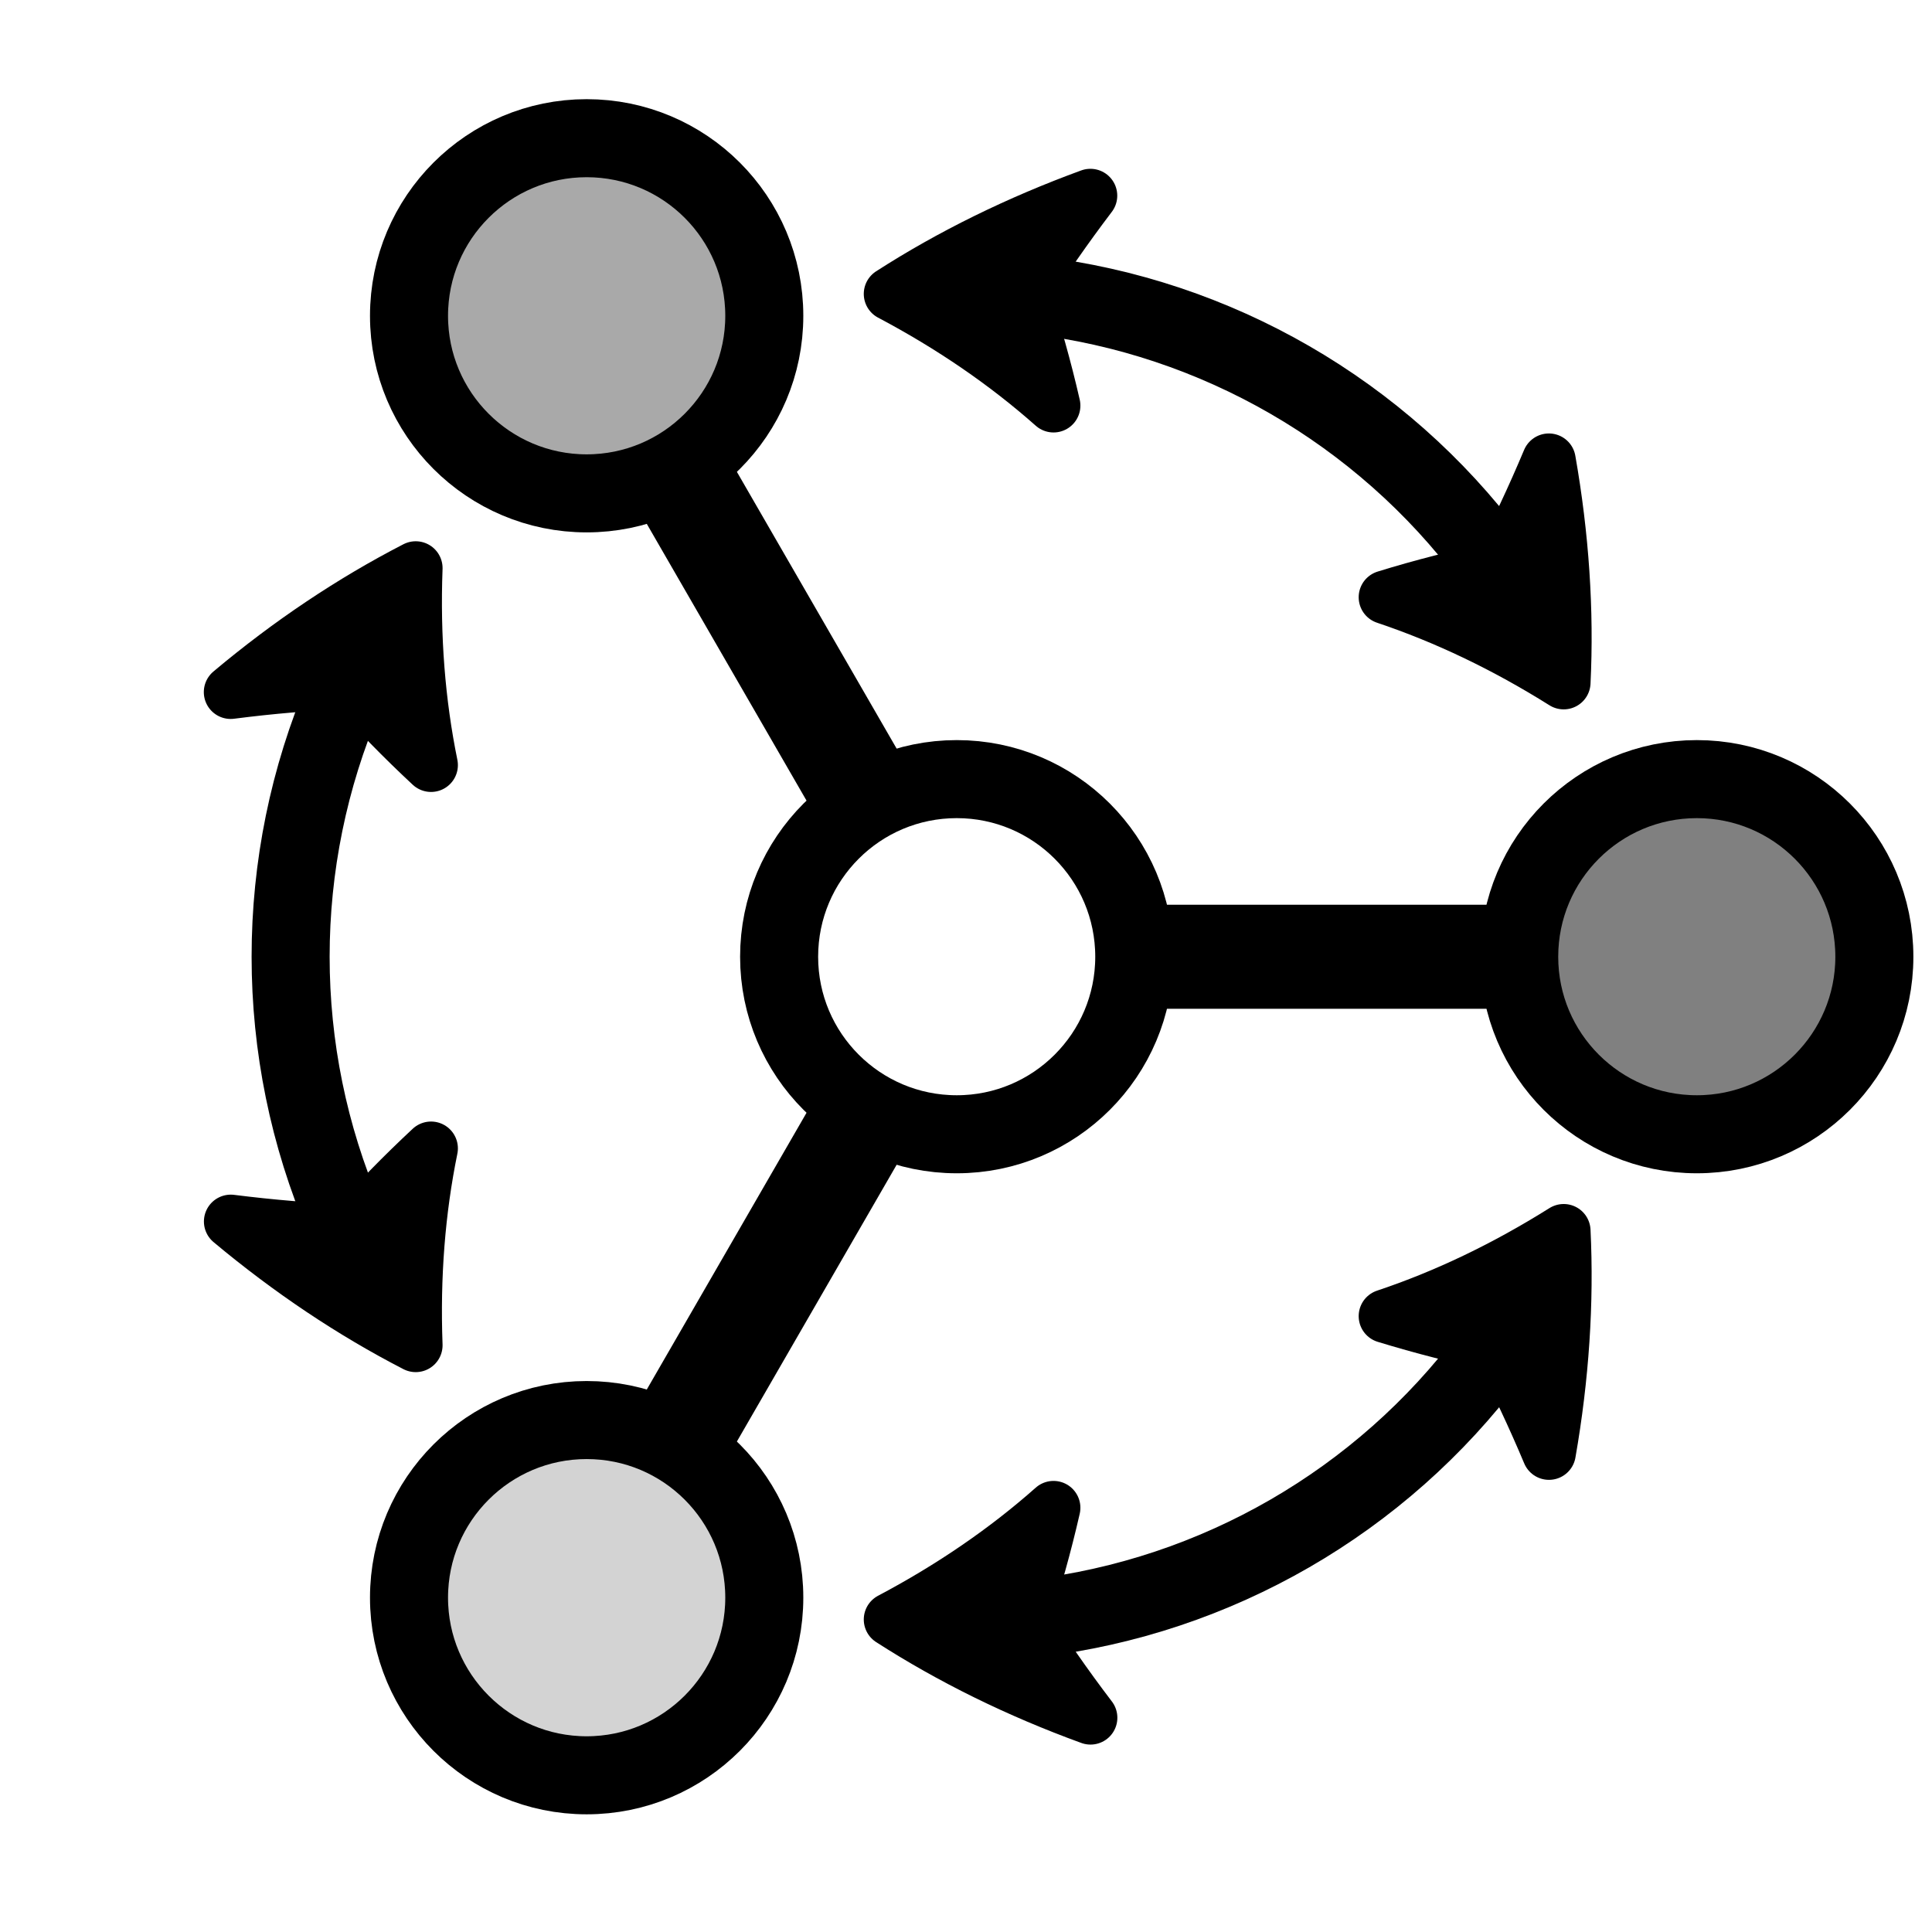
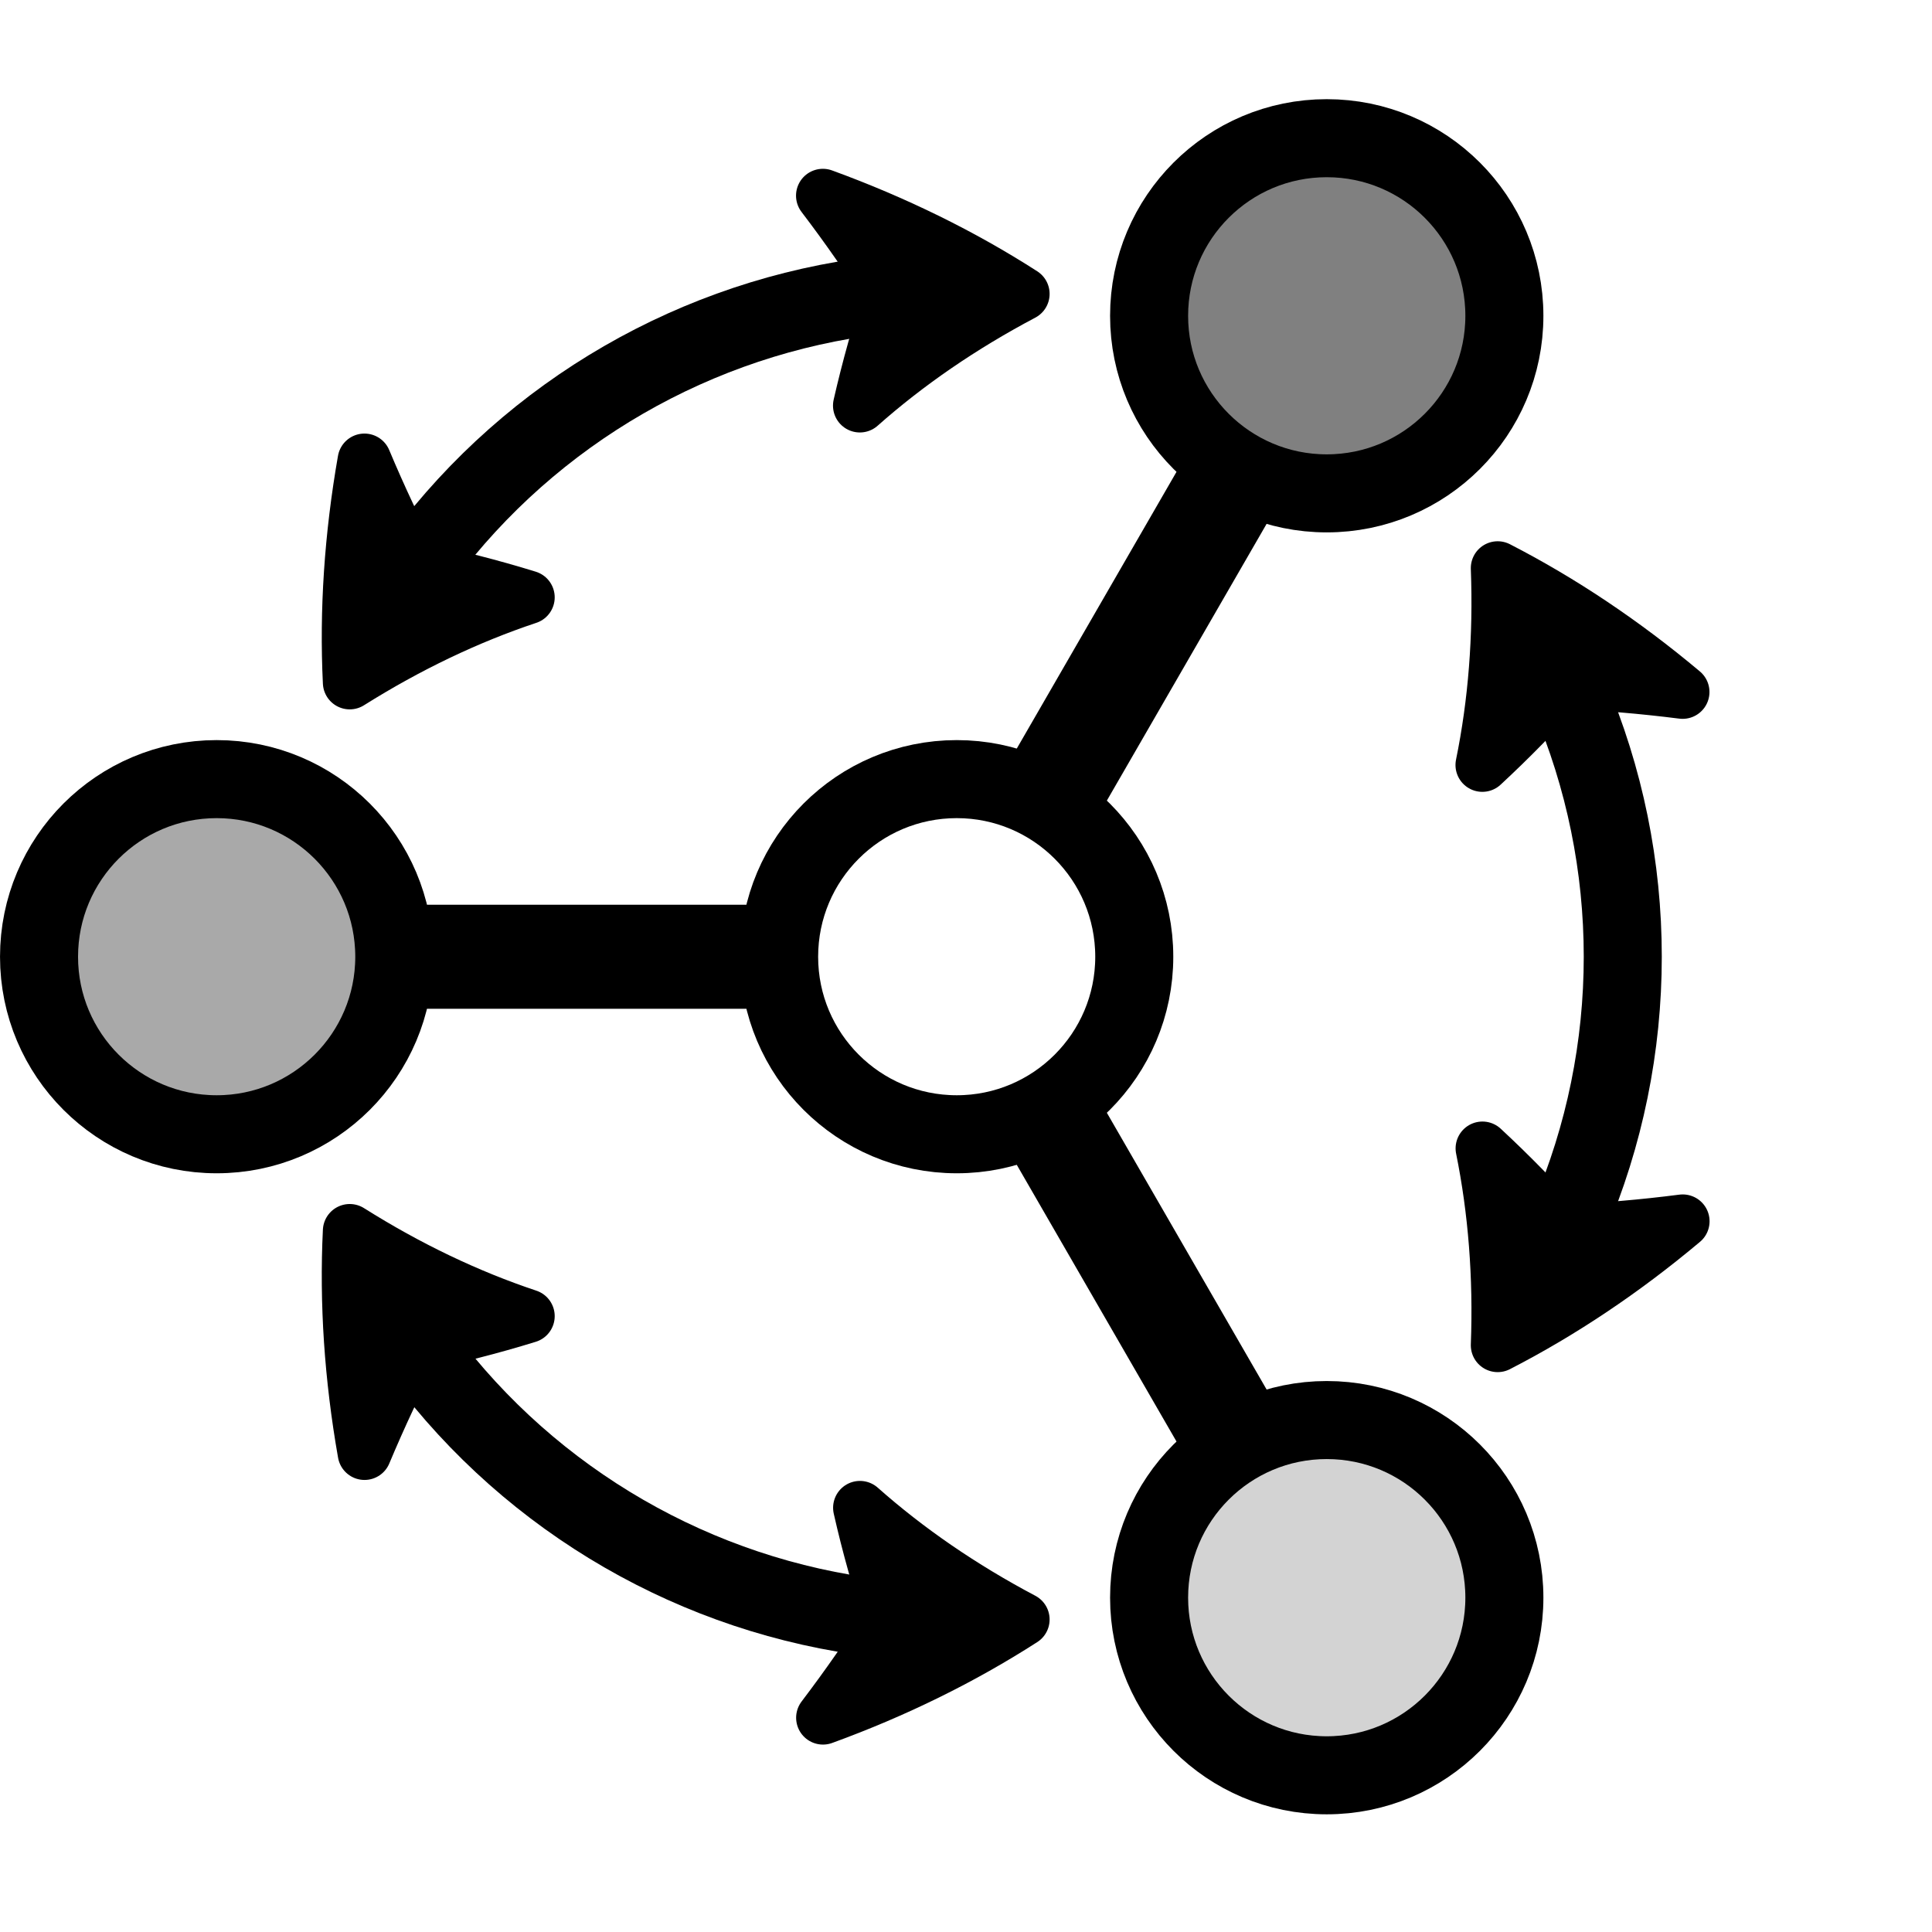
<svg xmlns="http://www.w3.org/2000/svg" width="73.288pt" height="73.288pt" viewBox="0 0 73.288 73.288">
  <defs>
    <clipPath id="clip-0">
      <path clip-rule="nonzero" d="M 0 0 L 72.582 0 L 72.582 72.582 L 0 72.582 Z M 0 0 " />
    </clipPath>
    <clipPath id="clip-1">
-       <path clip-rule="nonzero" d="M 15 0 L 72.582 0 L 72.582 72.582 L 15 72.582 Z M 15 0 " />
+       <path clip-rule="nonzero" d="M 0 0 L 72.582 0 L 72.582 72.582 L 0 72.582 Z M 0 0 " />
    </clipPath>
    <clipPath id="clip-2">
-       <path clip-rule="nonzero" d="M 0 12 L 71 12 L 71 72.582 L 0 72.582 Z M 0 12 " />
+       <path clip-rule="nonzero" d="M 1 0 L 72.582 0 L 72.582 61 L 1 61 Z M 1 0 " />
    </clipPath>
    <clipPath id="clip-3">
+       <path clip-rule="nonzero" d="M 0 0 L 57 0 L 57 72.582 L 0 72.582 Z M 0 0 " />
+     </clipPath>
+     <clipPath id="clip-4">
+       <path clip-rule="nonzero" d="M 1 12 L 72.582 12 L 72.582 72.582 L 1 72.582 Z M 1 12 " />
+     </clipPath>
+     <clipPath id="clip-5">
      <path clip-rule="nonzero" d="M 0 0 L 72.582 0 L 72.582 64 L 0 64 Z M 0 0 " />
    </clipPath>
-     <clipPath id="clip-4">
-       <path clip-rule="nonzero" d="M 0 0 L 55 0 L 55 72.582 L 0 72.582 Z M 0 0 " />
-     </clipPath>
-     <clipPath id="clip-5">
+     <clipPath id="clip-6">
      <path clip-rule="nonzero" d="M 0 9 L 72.582 9 L 72.582 72.582 L 0 72.582 Z M 0 9 " />
    </clipPath>
+     <clipPath id="clip-7">
+       <path clip-rule="nonzero" d="M 17 0 L 72.582 0 L 72.582 72.582 L 17 72.582 Z M 17 0 " />
+     </clipPath>
  </defs>
-   <path fill="none" stroke-width="3.985" stroke-linecap="butt" stroke-linejoin="miter" stroke="rgb(0%, 0%, 0%)" stroke-opacity="1" stroke-miterlimit="10" d="M 5.669 -0.002 L 22.677 -0.002 " transform="matrix(0.990378, 0, 0, -0.990378, 36.29142, 36.29142)" />
  <g clip-path="url(#clip-0)">
-     <path fill="none" stroke-width="3.985" stroke-linecap="butt" stroke-linejoin="miter" stroke="rgb(0%, 0%, 0%)" stroke-opacity="1" stroke-miterlimit="10" d="M -2.834 4.909 L -11.338 19.641 " transform="matrix(0.990378, 0, 0, -0.990378, 36.29142, 36.29142)" />
-     <path fill="none" stroke-width="3.985" stroke-linecap="butt" stroke-linejoin="miter" stroke="rgb(0%, 0%, 0%)" stroke-opacity="1" stroke-miterlimit="10" d="M -2.834 -4.908 L -11.338 -19.64 " transform="matrix(0.990378, 0, 0, -0.990378, 36.29142, 36.29142)" />
+     <path fill="none" stroke-width="3.985" stroke-linecap="butt" stroke-linejoin="miter" stroke="rgb(0%, 0%, 0%)" stroke-opacity="1" stroke-miterlimit="10" d="M 2.833 4.909 L 11.337 19.641 " transform="matrix(0.990378, 0, 0, -0.990378, 36.29142, 36.29142)" />
+   </g>
+   <path fill="none" stroke-width="3.985" stroke-linecap="butt" stroke-linejoin="miter" stroke="rgb(0%, 0%, 0%)" stroke-opacity="1" stroke-miterlimit="10" d="M -5.67 -0.002 L -22.678 -0.002 " transform="matrix(0.990378, 0, 0, -0.990378, 36.29142, 36.29142)" />
+   <g clip-path="url(#clip-1)">
+     <path fill="none" stroke-width="3.985" stroke-linecap="butt" stroke-linejoin="miter" stroke="rgb(0%, 0%, 0%)" stroke-opacity="1" stroke-miterlimit="10" d="M 2.833 -4.908 L 11.337 -19.64 " transform="matrix(0.990378, 0, 0, -0.990378, 36.29142, 36.29142)" />
    <path fill="none" stroke-width="2.989" stroke-linecap="butt" stroke-linejoin="miter" stroke="rgb(0%, 0%, 0%)" stroke-opacity="1" stroke-miterlimit="10" d="M 6.801 -0.002 C 6.801 3.757 3.756 6.802 0.002 6.802 C -3.757 6.802 -6.802 3.757 -6.802 -0.002 C -6.802 -3.756 -3.757 -6.801 0.002 -6.801 C 3.756 -6.801 6.801 -3.756 6.801 -0.002 Z M 6.801 -0.002 " transform="matrix(0.990378, 0, 0, -0.990378, 36.29142, 36.29142)" />
  </g>
-   <path fill-rule="nonzero" fill="rgb(50%, 50%, 50%)" fill-opacity="1" d="M 71.102 36.293 C 71.102 32.57 68.086 29.555 64.367 29.555 C 60.645 29.555 57.629 32.57 57.629 36.293 C 57.629 40.012 60.645 43.027 64.367 43.027 C 68.086 43.027 71.102 40.012 71.102 36.293 Z M 71.102 36.293 " />
-   <g clip-path="url(#clip-1)">
-     <path fill="none" stroke-width="2.989" stroke-linecap="butt" stroke-linejoin="miter" stroke="rgb(0%, 0%, 0%)" stroke-opacity="1" stroke-miterlimit="10" d="M 35.148 -0.002 C 35.148 3.757 32.103 6.802 28.349 6.802 C 24.59 6.802 21.545 3.757 21.545 -0.002 C 21.545 -3.756 24.59 -6.801 28.349 -6.801 C 32.103 -6.801 35.148 -3.756 35.148 -0.002 Z M 35.148 -0.002 " transform="matrix(0.990378, 0, 0, -0.990378, 36.29142, 36.29142)" />
+   <path fill-rule="nonzero" fill="rgb(50%, 50%, 50%)" fill-opacity="1" d="M 57.066 11.98 C 57.066 8.258 54.051 5.242 50.328 5.242 C 46.605 5.242 43.59 8.258 43.59 11.98 C 43.59 15.699 46.605 18.715 50.328 18.715 C 54.051 18.715 57.066 15.699 57.066 11.98 Z M 57.066 11.98 " />
+   <g clip-path="url(#clip-2)">
+     <path fill="none" stroke-width="2.989" stroke-linecap="butt" stroke-linejoin="miter" stroke="rgb(0%, 0%, 0%)" stroke-opacity="1" stroke-miterlimit="10" d="M 20.977 24.547 C 20.977 28.306 17.932 31.351 14.173 31.351 C 10.414 31.351 7.369 28.306 7.369 24.547 C 7.369 20.792 10.414 17.747 14.173 17.747 C 17.932 17.747 20.977 20.792 20.977 24.547 Z M 20.977 24.547 " transform="matrix(0.990378, 0, 0, -0.990378, 36.29142, 36.29142)" />
  </g>
-   <path fill-rule="nonzero" fill="rgb(66.399%, 66.399%, 66.399%)" fill-opacity="1" stroke-width="2.989" stroke-linecap="butt" stroke-linejoin="miter" stroke="rgb(0%, 0%, 0%)" stroke-opacity="1" stroke-miterlimit="10" d="M -7.37 24.547 C -7.37 28.306 -10.415 31.351 -14.174 31.351 C -17.929 31.351 -20.978 28.306 -20.978 24.547 C -20.978 20.792 -17.929 17.747 -14.174 17.747 C -10.415 17.747 -7.37 20.792 -7.37 24.547 Z M -7.37 24.547 " transform="matrix(0.990378, 0, 0, -0.990378, 36.29142, 36.29142)" />
-   <path fill-rule="nonzero" fill="rgb(82.799%, 82.799%, 82.799%)" fill-opacity="1" d="M 28.992 60.605 C 28.992 56.883 25.977 53.867 22.254 53.867 C 18.535 53.867 15.516 56.883 15.516 60.605 C 15.516 64.324 18.535 67.344 22.254 67.344 C 25.977 67.344 28.992 64.324 28.992 60.605 Z M 28.992 60.605 " />
-   <g clip-path="url(#clip-2)">
-     <path fill="none" stroke-width="2.989" stroke-linecap="butt" stroke-linejoin="miter" stroke="rgb(0%, 0%, 0%)" stroke-opacity="1" stroke-miterlimit="10" d="M -7.37 -24.55 C -7.37 -20.791 -10.415 -17.747 -14.174 -17.747 C -17.929 -17.747 -20.978 -20.791 -20.978 -24.55 C -20.978 -28.305 -17.929 -31.354 -14.174 -31.354 C -10.415 -31.354 -7.37 -28.305 -7.37 -24.55 Z M -7.37 -24.55 " transform="matrix(0.990378, 0, 0, -0.990378, 36.29142, 36.29142)" />
+   <path fill-rule="nonzero" fill="rgb(66.399%, 66.399%, 66.399%)" fill-opacity="1" d="M 14.957 36.293 C 14.957 32.57 11.938 29.555 8.219 29.555 C 4.496 29.555 1.48 32.57 1.48 36.293 C 1.48 40.012 4.496 43.027 8.219 43.027 C 11.938 43.027 14.957 40.012 14.957 36.293 Z M 14.957 36.293 " />
+   <g clip-path="url(#clip-3)">
+     <path fill="none" stroke-width="2.989" stroke-linecap="butt" stroke-linejoin="miter" stroke="rgb(0%, 0%, 0%)" stroke-opacity="1" stroke-miterlimit="10" d="M -21.542 -0.002 C -21.542 3.757 -24.591 6.802 -28.345 6.802 C -32.104 6.802 -35.149 3.757 -35.149 -0.002 C -35.149 -3.756 -32.104 -6.801 -28.345 -6.801 C -24.591 -6.801 -21.542 -3.756 -21.542 -0.002 Z M -21.542 -0.002 " transform="matrix(0.990378, 0, 0, -0.990378, 36.29142, 36.29142)" />
  </g>
-   <g clip-path="url(#clip-3)">
-     <path fill="none" stroke-width="2.989" stroke-linecap="butt" stroke-linejoin="miter" stroke="rgb(0%, 0%, 0%)" stroke-opacity="1" stroke-miterlimit="10" d="M 20.433 15.282 C 16.256 20.867 9.945 24.512 3.019 25.336 " transform="matrix(0.990378, 0, 0, -0.990378, 36.29142, 36.29142)" />
+   <path fill-rule="nonzero" fill="rgb(82.799%, 82.799%, 82.799%)" fill-opacity="1" d="M 57.066 60.605 C 57.066 56.883 54.051 53.867 50.328 53.867 C 46.605 53.867 43.59 56.883 43.59 60.605 C 43.59 64.324 46.605 67.344 50.328 67.344 C 54.051 67.344 57.066 64.324 57.066 60.605 Z M 57.066 60.605 " />
+   <g clip-path="url(#clip-4)">
+     <path fill="none" stroke-width="2.989" stroke-linecap="butt" stroke-linejoin="miter" stroke="rgb(0%, 0%, 0%)" stroke-opacity="1" stroke-miterlimit="10" d="M 20.977 -24.55 C 20.977 -20.791 17.932 -17.747 14.173 -17.747 C 10.414 -17.747 7.369 -20.791 7.369 -24.55 C 7.369 -28.305 10.414 -31.354 14.173 -31.354 C 17.932 -31.354 20.977 -28.305 20.977 -24.55 Z M 20.977 -24.55 " transform="matrix(0.990378, 0, 0, -0.990378, 36.29142, 36.29142)" />
  </g>
-   <path fill-rule="nonzero" fill="rgb(0%, 0%, 0%)" fill-opacity="1" stroke-width="2.057" stroke-linecap="butt" stroke-linejoin="round" stroke="rgb(0%, 0%, 0%)" stroke-opacity="1" stroke-miterlimit="10" d="M 23.249 10.502 C 23.383 13.247 23.193 16.103 22.681 19.013 C 22.085 17.594 21.438 16.209 20.732 14.868 C 19.265 14.568 17.829 14.202 16.425 13.768 C 18.721 12.999 21.012 11.906 23.249 10.502 Z M 23.249 10.502 " transform="matrix(0.990378, 0, 0, -0.990378, 36.29142, 36.29142)" />
-   <path fill-rule="nonzero" fill="rgb(0%, 0%, 0%)" fill-opacity="1" stroke-width="2.057" stroke-linecap="butt" stroke-linejoin="round" stroke="rgb(0%, 0%, 0%)" stroke-opacity="1" stroke-miterlimit="10" d="M -2.531 25.387 C -0.196 24.153 1.899 22.713 3.709 21.108 C 3.382 22.54 2.979 23.967 2.51 25.391 C 3.315 26.669 4.19 27.923 5.121 29.15 C 2.348 28.136 -0.219 26.874 -2.531 25.387 Z M -2.531 25.387 " transform="matrix(0.990378, 0, 0, -0.990378, 36.29142, 36.29142)" />
-   <g clip-path="url(#clip-4)">
-     <path fill="none" stroke-width="2.989" stroke-linecap="butt" stroke-linejoin="miter" stroke="rgb(0%, 0%, 0%)" stroke-opacity="1" stroke-miterlimit="10" d="M -23.451 10.052 C -26.2 3.643 -26.2 -3.642 -23.451 -10.051 " transform="matrix(0.990378, 0, 0, -0.990378, 36.29142, 36.29142)" />
+   <g clip-path="url(#clip-5)">
+     <path fill="none" stroke-width="2.989" stroke-linecap="butt" stroke-linejoin="miter" stroke="rgb(0%, 0%, 0%)" stroke-opacity="1" stroke-miterlimit="10" d="M -3.02 25.336 C -9.946 24.512 -16.256 20.867 -20.433 15.282 " transform="matrix(0.990378, 0, 0, -0.990378, 36.29142, 36.29142)" />
  </g>
-   <path fill-rule="nonzero" fill="rgb(0%, 0%, 0%)" fill-opacity="1" stroke-width="2.057" stroke-linecap="butt" stroke-linejoin="round" stroke="rgb(0%, 0%, 0%)" stroke-opacity="1" stroke-miterlimit="10" d="M -20.721 14.884 C -23.163 13.626 -25.545 12.036 -27.809 10.135 C -26.279 10.332 -24.756 10.462 -23.246 10.522 C -22.248 9.401 -21.21 8.34 -20.134 7.339 C -20.619 9.713 -20.82 12.245 -20.721 14.884 Z M -20.721 14.884 " transform="matrix(0.990378, 0, 0, -0.990378, 36.29142, 36.29142)" />
-   <path fill-rule="nonzero" fill="rgb(0%, 0%, 0%)" fill-opacity="1" stroke-width="2.057" stroke-linecap="butt" stroke-linejoin="round" stroke="rgb(0%, 0%, 0%)" stroke-opacity="1" stroke-miterlimit="10" d="M -20.721 -14.883 C -20.82 -12.244 -20.619 -9.712 -20.134 -7.342 C -21.21 -8.344 -22.248 -9.405 -23.242 -10.521 C -24.756 -10.462 -26.279 -10.335 -27.805 -10.142 C -25.541 -12.035 -23.163 -13.625 -20.721 -14.883 Z M -20.721 -14.883 " transform="matrix(0.990378, 0, 0, -0.990378, 36.29142, 36.29142)" />
-   <g clip-path="url(#clip-5)">
-     <path fill="none" stroke-width="2.989" stroke-linecap="butt" stroke-linejoin="miter" stroke="rgb(0%, 0%, 0%)" stroke-opacity="1" stroke-miterlimit="10" d="M 3.019 -25.335 C 9.945 -24.511 16.256 -20.866 20.433 -15.281 " transform="matrix(0.990378, 0, 0, -0.990378, 36.29142, 36.29142)" />
+   <path fill-rule="nonzero" fill="rgb(0%, 0%, 0%)" fill-opacity="1" stroke-width="2.057" stroke-linecap="butt" stroke-linejoin="round" stroke="rgb(0%, 0%, 0%)" stroke-opacity="1" stroke-miterlimit="10" d="M 2.53 25.387 C 0.218 26.874 -2.349 28.136 -5.126 29.15 C -4.191 27.923 -3.319 26.669 -2.511 25.391 C -2.984 23.967 -3.383 22.54 -3.71 21.108 C -1.9 22.713 0.195 24.153 2.53 25.387 Z M 2.53 25.387 " transform="matrix(0.990378, 0, 0, -0.990378, 36.29142, 36.29142)" />
+   <path fill-rule="nonzero" fill="rgb(0%, 0%, 0%)" fill-opacity="1" stroke-width="2.057" stroke-linecap="butt" stroke-linejoin="round" stroke="rgb(0%, 0%, 0%)" stroke-opacity="1" stroke-miterlimit="10" d="M -23.249 10.502 C -21.013 11.906 -18.722 12.999 -16.426 13.764 C -17.83 14.198 -19.266 14.564 -20.733 14.868 C -21.439 16.205 -22.09 17.59 -22.685 19.009 C -23.194 16.103 -23.384 13.247 -23.249 10.502 Z M -23.249 10.502 " transform="matrix(0.990378, 0, 0, -0.990378, 36.29142, 36.29142)" />
+   <g clip-path="url(#clip-6)">
+     <path fill="none" stroke-width="2.989" stroke-linecap="butt" stroke-linejoin="miter" stroke="rgb(0%, 0%, 0%)" stroke-opacity="1" stroke-miterlimit="10" d="M -20.429 -15.281 C -16.252 -20.866 -9.946 -24.511 -3.02 -25.335 " transform="matrix(0.990378, 0, 0, -0.990378, 36.29142, 36.29142)" />
  </g>
-   <path fill-rule="nonzero" fill="rgb(0%, 0%, 0%)" fill-opacity="1" stroke-width="2.057" stroke-linecap="butt" stroke-linejoin="round" stroke="rgb(0%, 0%, 0%)" stroke-opacity="1" stroke-miterlimit="10" d="M -2.531 -25.386 C -0.219 -26.873 2.348 -28.139 5.125 -29.149 C 4.19 -27.923 3.319 -26.668 2.51 -25.39 C 2.983 -23.97 3.382 -22.539 3.709 -21.107 C 1.899 -22.712 -0.196 -24.152 -2.531 -25.386 Z M -2.531 -25.386 " transform="matrix(0.990378, 0, 0, -0.990378, 36.29142, 36.29142)" />
-   <path fill-rule="nonzero" fill="rgb(0%, 0%, 0%)" fill-opacity="1" stroke-width="2.057" stroke-linecap="butt" stroke-linejoin="round" stroke="rgb(0%, 0%, 0%)" stroke-opacity="1" stroke-miterlimit="10" d="M 23.249 -10.501 C 21.012 -11.905 18.721 -13.002 16.425 -13.767 C 17.829 -14.197 19.269 -14.567 20.736 -14.867 C 21.438 -16.208 22.089 -17.589 22.685 -19.009 C 23.193 -16.102 23.383 -13.246 23.249 -10.501 Z M 23.249 -10.501 " transform="matrix(0.990378, 0, 0, -0.990378, 36.29142, 36.29142)" />
+   <path fill-rule="nonzero" fill="rgb(0%, 0%, 0%)" fill-opacity="1" stroke-width="2.057" stroke-linecap="butt" stroke-linejoin="round" stroke="rgb(0%, 0%, 0%)" stroke-opacity="1" stroke-miterlimit="10" d="M -23.249 -10.501 C -23.384 -13.246 -23.194 -16.106 -22.682 -19.013 C -22.086 -17.593 -21.439 -16.208 -20.733 -14.867 C -19.266 -14.567 -17.83 -14.201 -16.426 -13.767 C -18.722 -13.002 -21.013 -11.909 -23.249 -10.501 Z M -23.249 -10.501 " transform="matrix(0.990378, 0, 0, -0.990378, 36.29142, 36.29142)" />
+   <path fill-rule="nonzero" fill="rgb(0%, 0%, 0%)" fill-opacity="1" stroke-width="2.057" stroke-linecap="butt" stroke-linejoin="round" stroke="rgb(0%, 0%, 0%)" stroke-opacity="1" stroke-miterlimit="10" d="M 2.53 -25.386 C 0.195 -24.152 -1.896 -22.712 -3.706 -21.107 C -3.383 -22.539 -2.98 -23.97 -2.507 -25.39 C -3.316 -26.668 -4.191 -27.923 -5.122 -29.149 C -2.349 -28.139 0.218 -26.873 2.53 -25.386 Z M 2.53 -25.386 " transform="matrix(0.990378, 0, 0, -0.990378, 36.29142, 36.29142)" />
+   <g clip-path="url(#clip-7)">
+     <path fill="none" stroke-width="2.989" stroke-linecap="butt" stroke-linejoin="miter" stroke="rgb(0%, 0%, 0%)" stroke-opacity="1" stroke-miterlimit="10" d="M 23.45 -10.051 C 26.199 -3.642 26.199 3.643 23.45 10.052 " transform="matrix(0.990378, 0, 0, -0.990378, 36.29142, 36.29142)" />
+   </g>
+   <path fill-rule="nonzero" fill="rgb(0%, 0%, 0%)" fill-opacity="1" stroke-width="2.057" stroke-linecap="butt" stroke-linejoin="round" stroke="rgb(0%, 0%, 0%)" stroke-opacity="1" stroke-miterlimit="10" d="M 20.72 -14.883 C 23.166 -13.625 25.544 -12.035 27.808 -10.134 C 26.278 -10.331 24.755 -10.462 23.245 -10.521 C 22.251 -9.401 21.213 -8.34 20.137 -7.342 C 20.618 -9.712 20.819 -12.244 20.72 -14.883 Z M 20.72 -14.883 " transform="matrix(0.990378, 0, 0, -0.990378, 36.29142, 36.29142)" />
+   <path fill-rule="nonzero" fill="rgb(0%, 0%, 0%)" fill-opacity="1" stroke-width="2.057" stroke-linecap="butt" stroke-linejoin="round" stroke="rgb(0%, 0%, 0%)" stroke-opacity="1" stroke-miterlimit="10" d="M 20.72 14.884 C 20.819 12.245 20.618 9.713 20.133 7.343 C 21.21 8.34 22.247 9.401 23.245 10.522 C 24.755 10.462 26.278 10.332 27.804 10.139 C 25.544 12.036 23.166 13.626 20.72 14.884 Z M 20.72 14.884 " transform="matrix(0.990378, 0, 0, -0.990378, 36.29142, 36.29142)" />
</svg>
